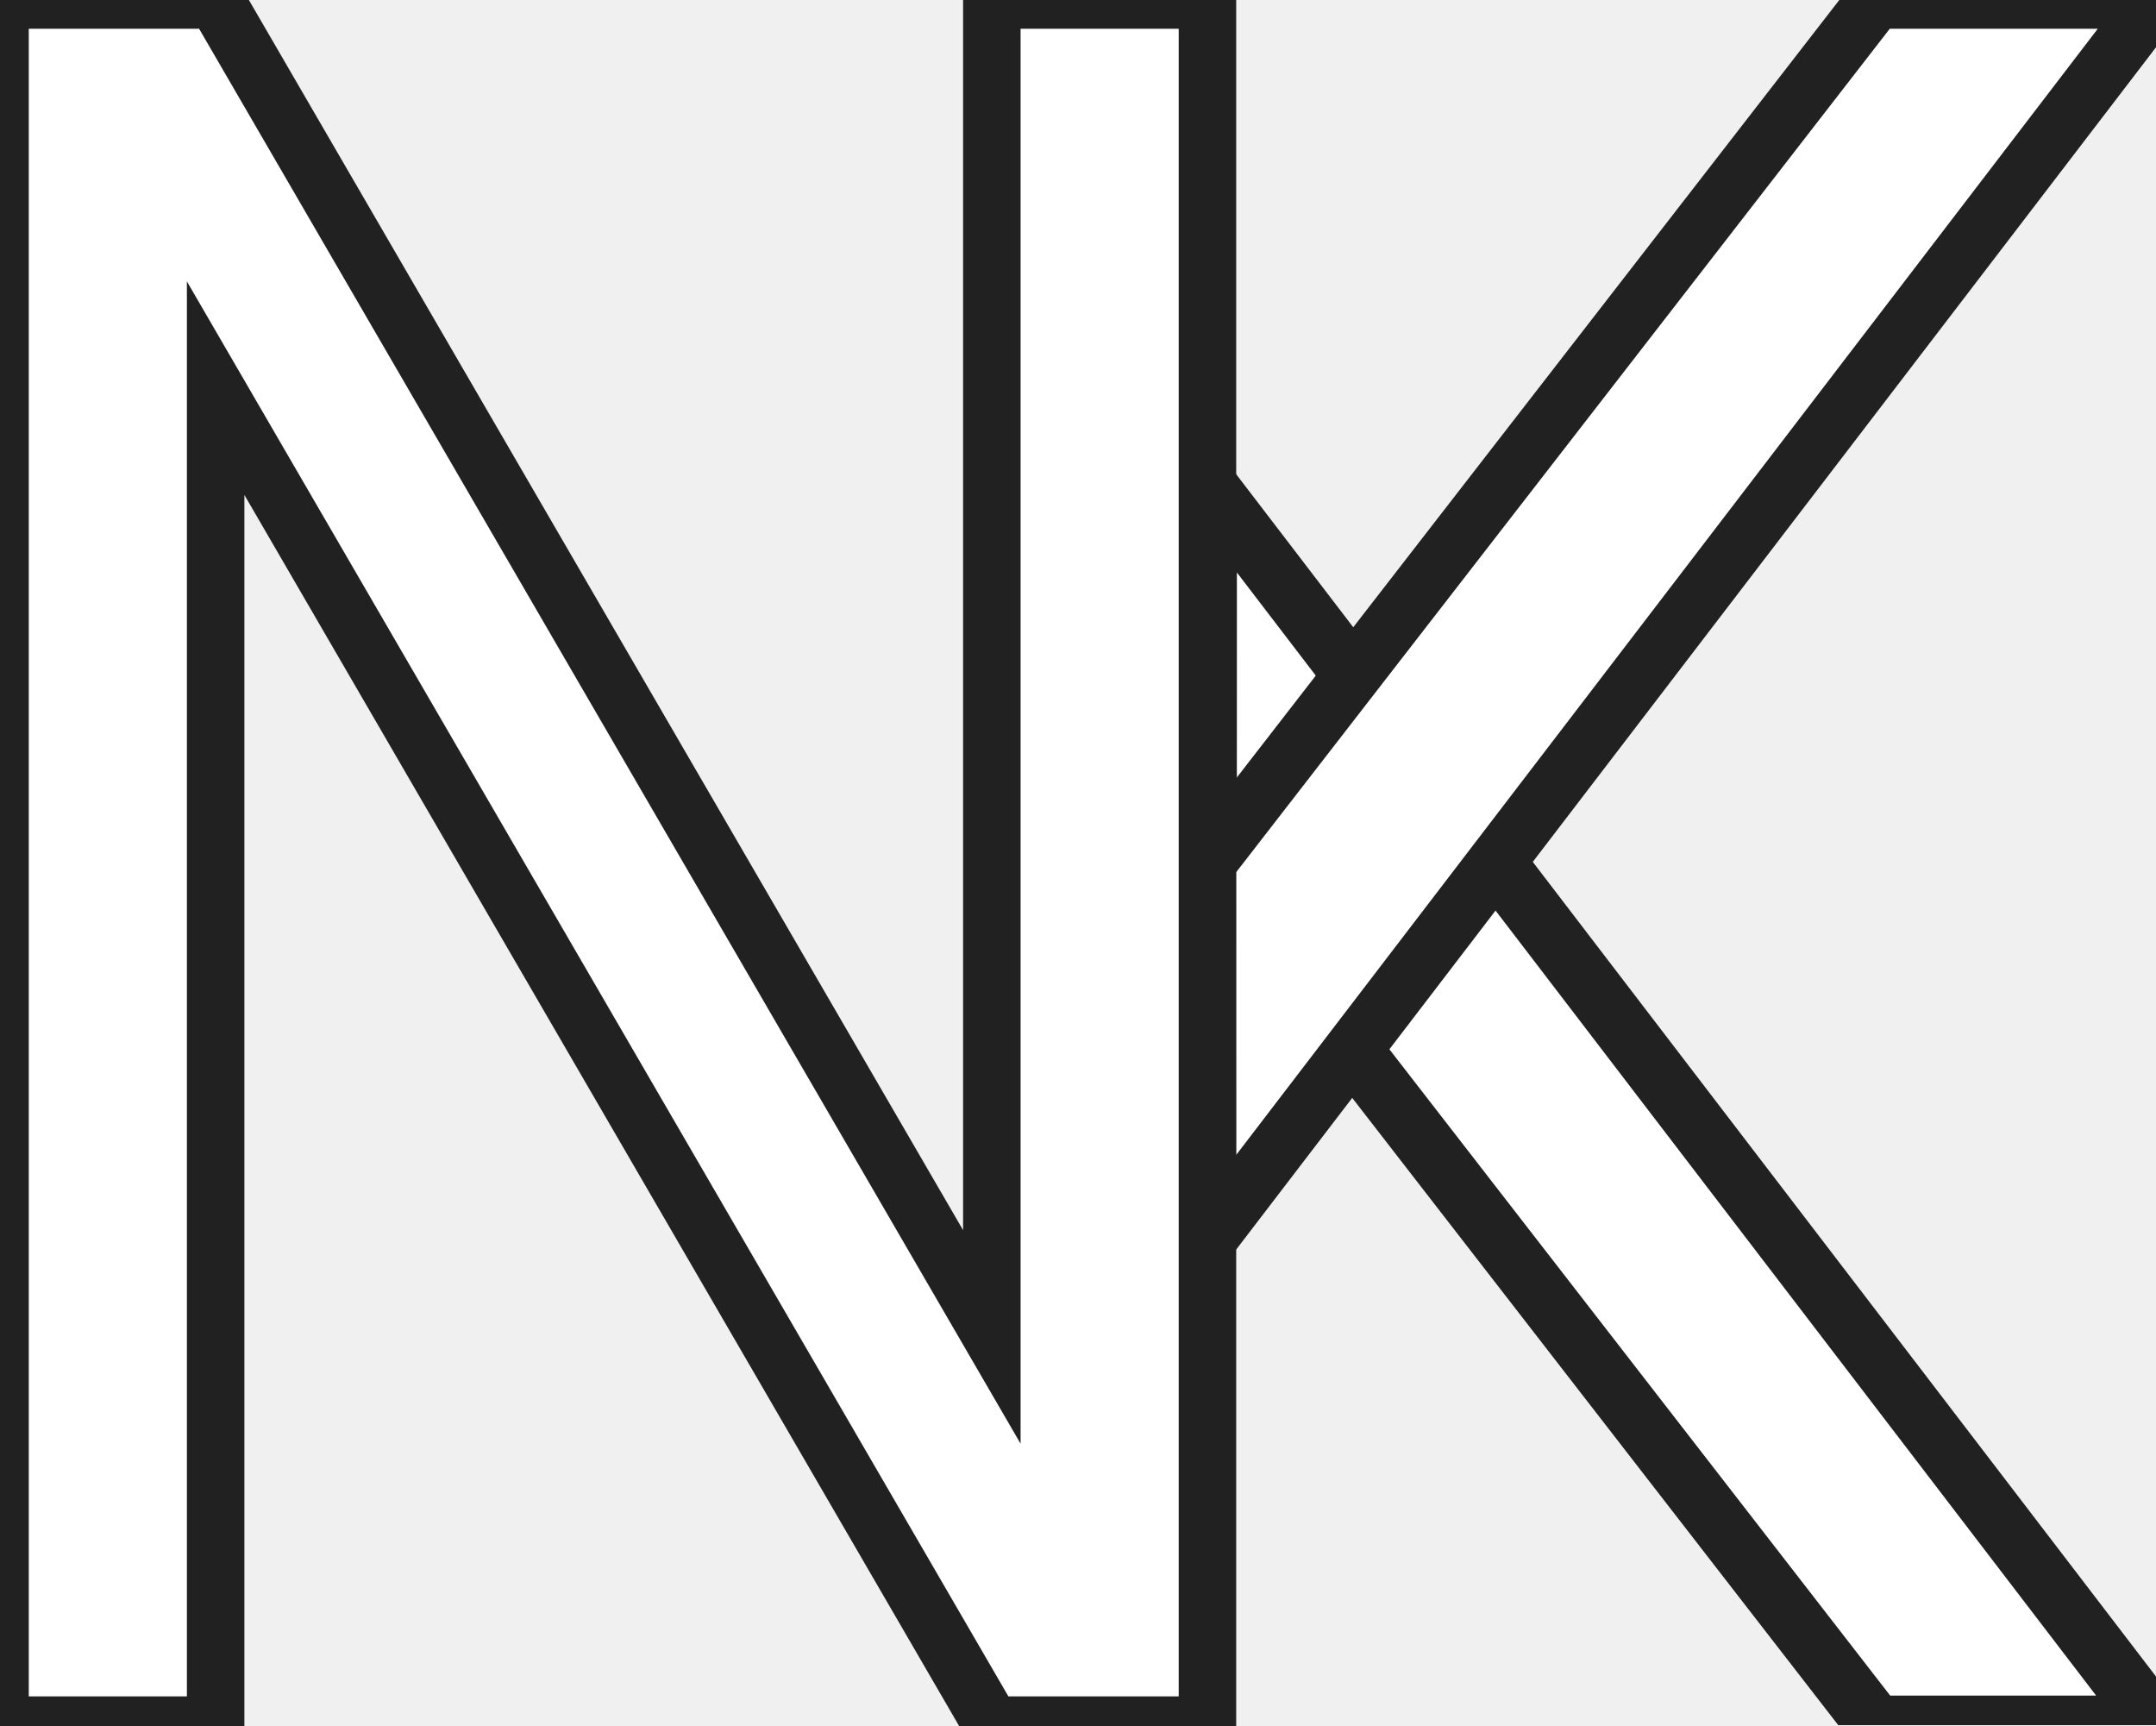
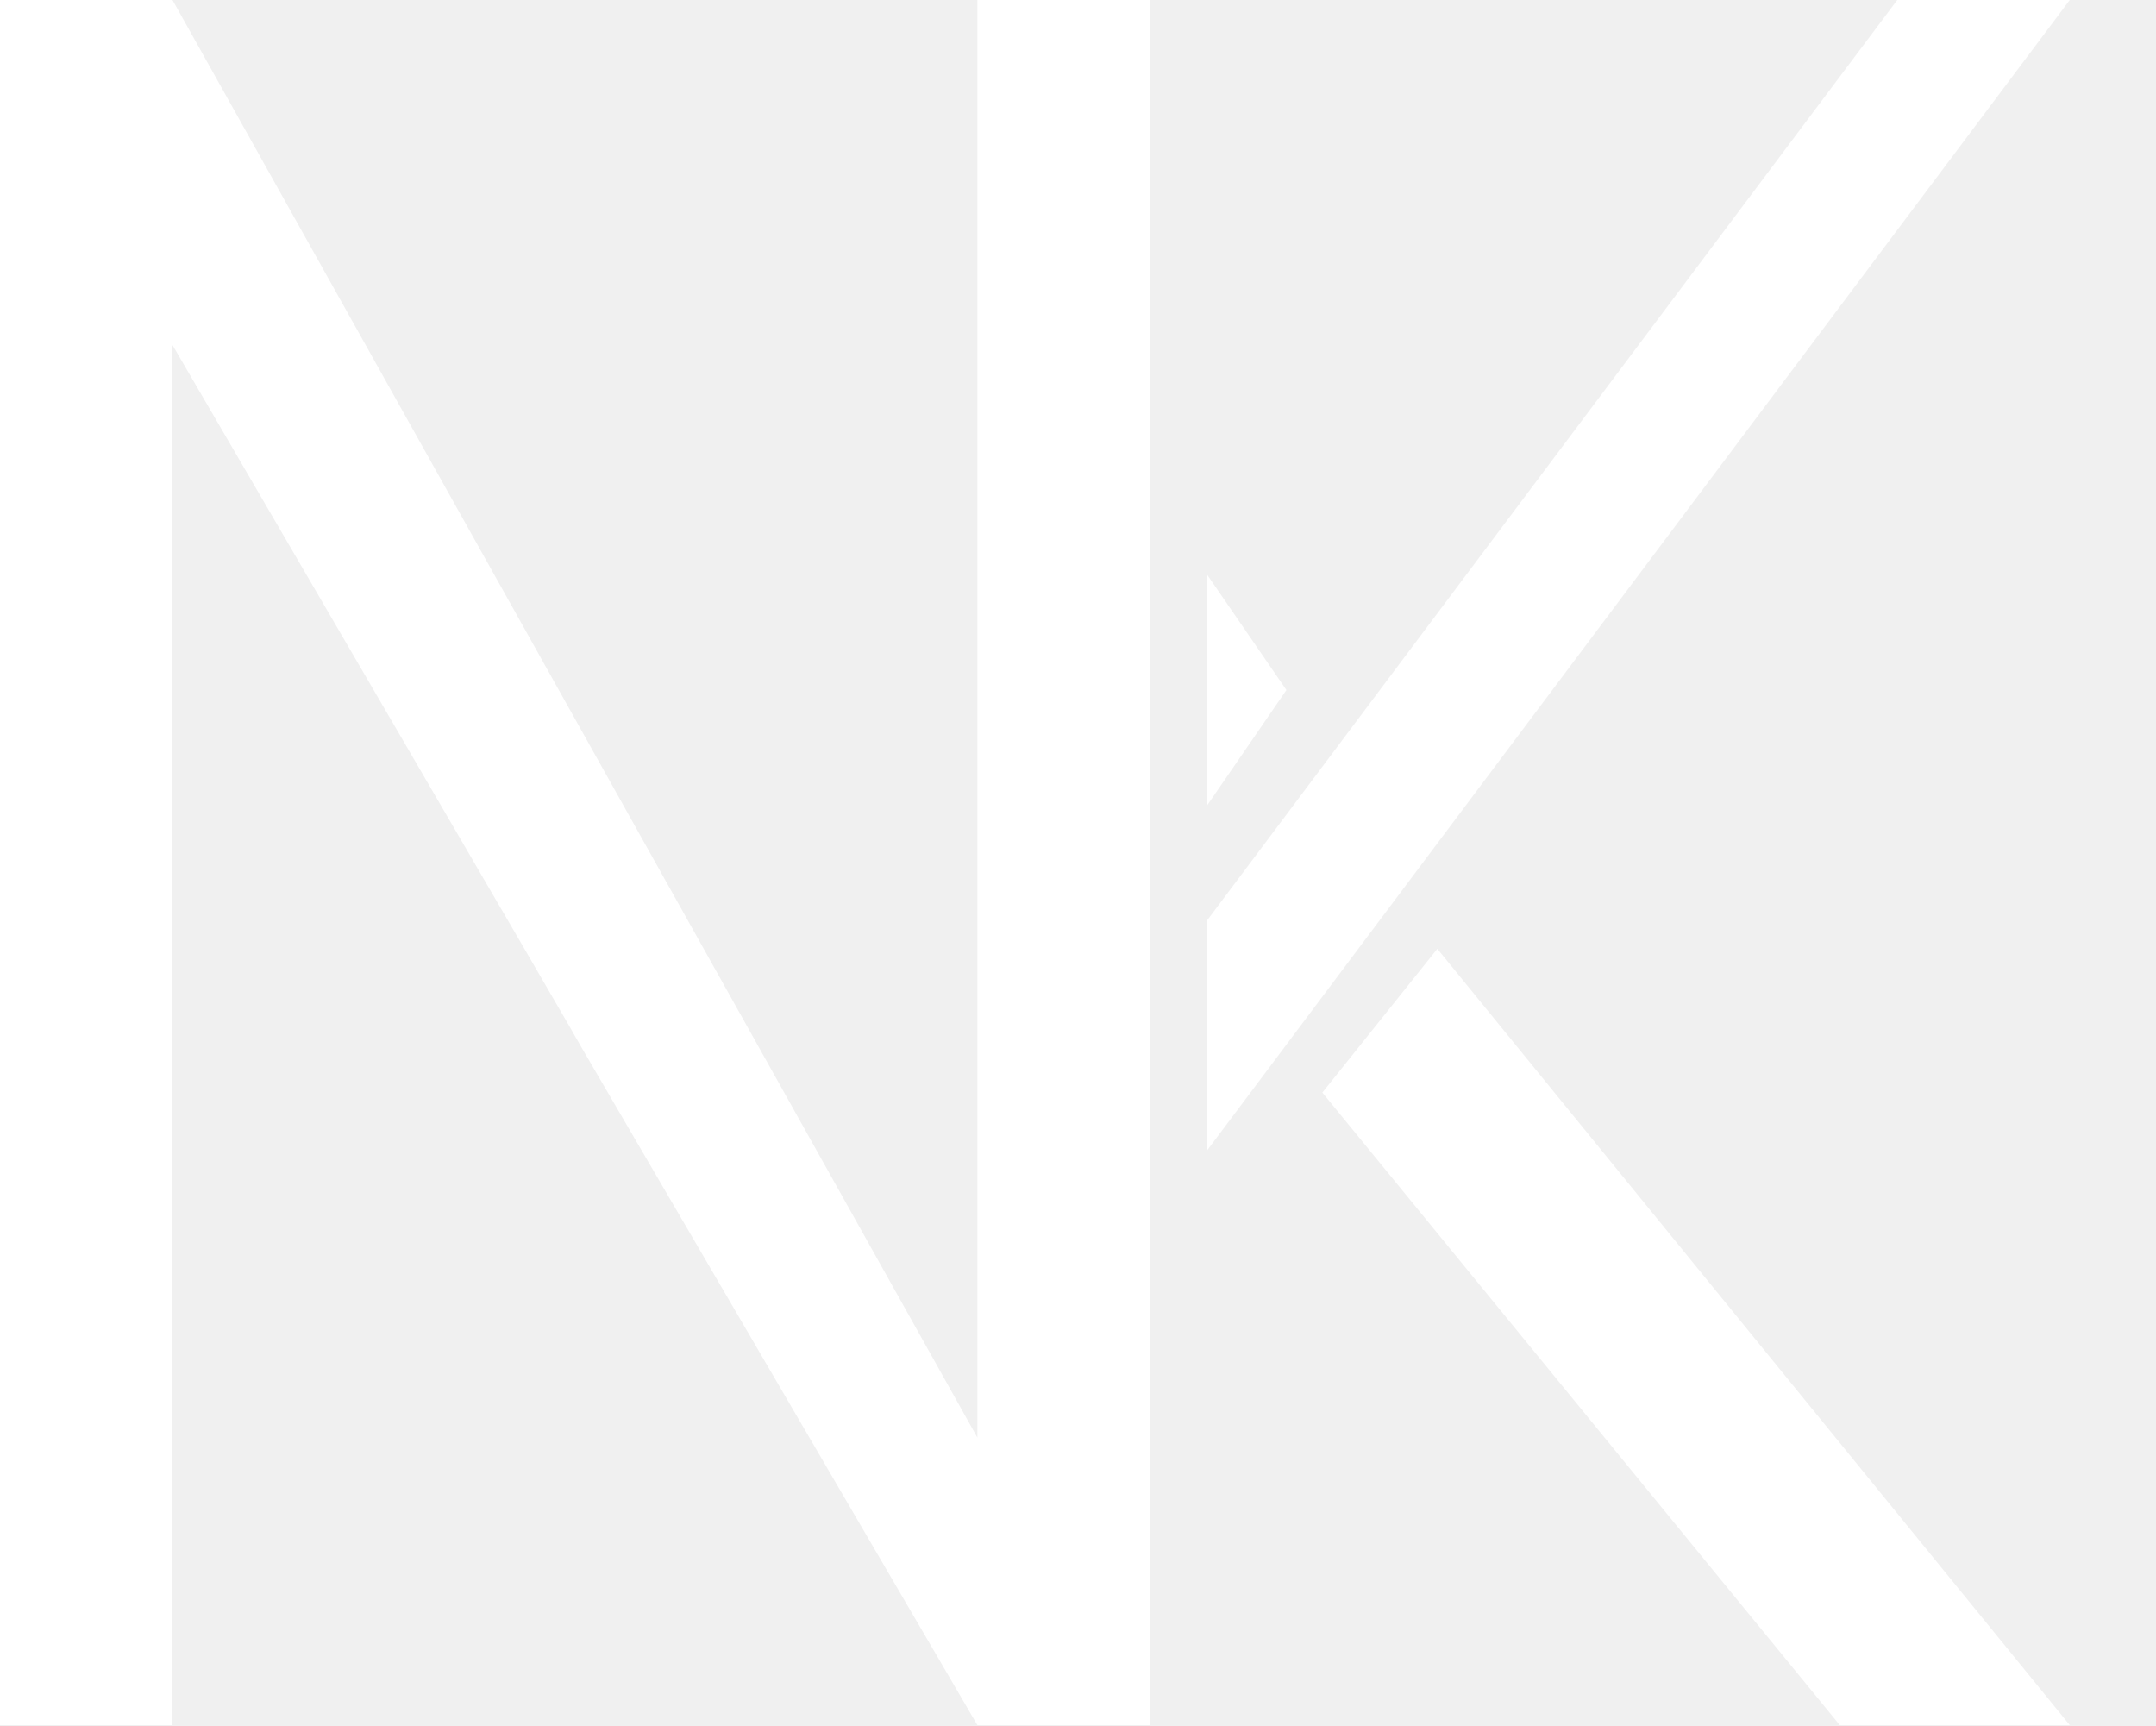
- <svg xmlns="http://www.w3.org/2000/svg" width="37.5" height="30" viewBox="0 0 37.5 30" id="svg2" version="1.1">
-   <defs id="defs4">
-     <clipPath clipPathUnits="userSpaceOnUse" id="clipPath4176">
-       <rect style="opacity:1;fill:#000000;fill-opacity:1" id="rect4178" width="33.972" height="29.16" x="79.293" y="163.071" />
-     </clipPath>
-     <clipPath clipPathUnits="userSpaceOnUse" id="clipPath4182">
-       <rect style="opacity:1;fill:#000000;fill-opacity:1" id="rect4184" width="23.718" height="39.24" x="79.497" y="157.222" />
-     </clipPath>
-   </defs>
-   <g id="layer1" transform="translate(-4.809344e-7,-1022.362)">
-     <g transform="matrix(1.371735,0,0,1.371735,-83.10755,737.0328)" style="font-style:normal;font-weight:normal;font-size:40px;line-height:125%;font-family:sans-serif;letter-spacing:0px;word-spacing:0px;opacity:1;fill:#000000;fill-opacity:1;stroke:none;stroke-width:1px;stroke-linecap:butt;stroke-linejoin:miter;stroke-opacity:1" id="flowRoot3336">
-       <path clip-path="url(#clipPath4176)" id="path4214" d="m 81.48,171.272 16.038,20.959 -4.739,-1e-5 -11.3,-14.58 z" style="opacity:1;fill:#ffffff;fill-opacity:1;stroke:#212121;stroke-opacity:1" transform="matrix(0.7499996,0,0,0.7499996,14.78448,85.70298)" />
-       <path clip-path="url(#clipPath4182)" style="opacity:1;fill:#ffffff;fill-opacity:1;stroke-width:0.972;stroke-miterlimit:4;stroke-dasharray:none;stroke:#212121;stroke-opacity:1" d="m 81.48,184.03 16.038,-20.959 -4.739,1e-5 -11.3,14.58 z" id="path4216" transform="matrix(0.7499996,0,0,0.7499996,14.78448,85.70298)" />
-       <path style="opacity:1;fill:#ffffff;fill-opacity:1;stroke-width:0.729;stroke-miterlimit:4;stroke-dasharray:none;stroke:#212121;stroke-opacity:1" id="path4218" d="m 60.586,208.006 2.734,0 9.842,16.949 10e-7,-16.949 2.734,0 0,21.87 -2.734,0 -9.842,-16.949 0,16.949 -2.734,0 z" />
-     </g>
+ <svg xmlns="http://www.w3.org/2000/svg" viewBox="0 0 37.5 30" height="30" width="37.5" version="1.1" id="svg4861">
+   <defs id="defs4865" />
+   <g transform="translate(-0.525,0.521829)" id="g4871">
+     <path id="path4873" d="m 0.525,-0.522 3,0 14,25 0,-25 3,0 0,30 -3,0 c -14.001,-23.959 0,0 -14,-24 l 0,24 -3,0 0,-30 z m 23,19 2,-2.5 11,13.5 -4,0 z m -2,-3 12,-16 3,0 -15,20 z m 0,-6 1.375,2 -1.375,2 z" style="fill-opacity:1;fill:#ffffff" />
  </g>
</svg>
